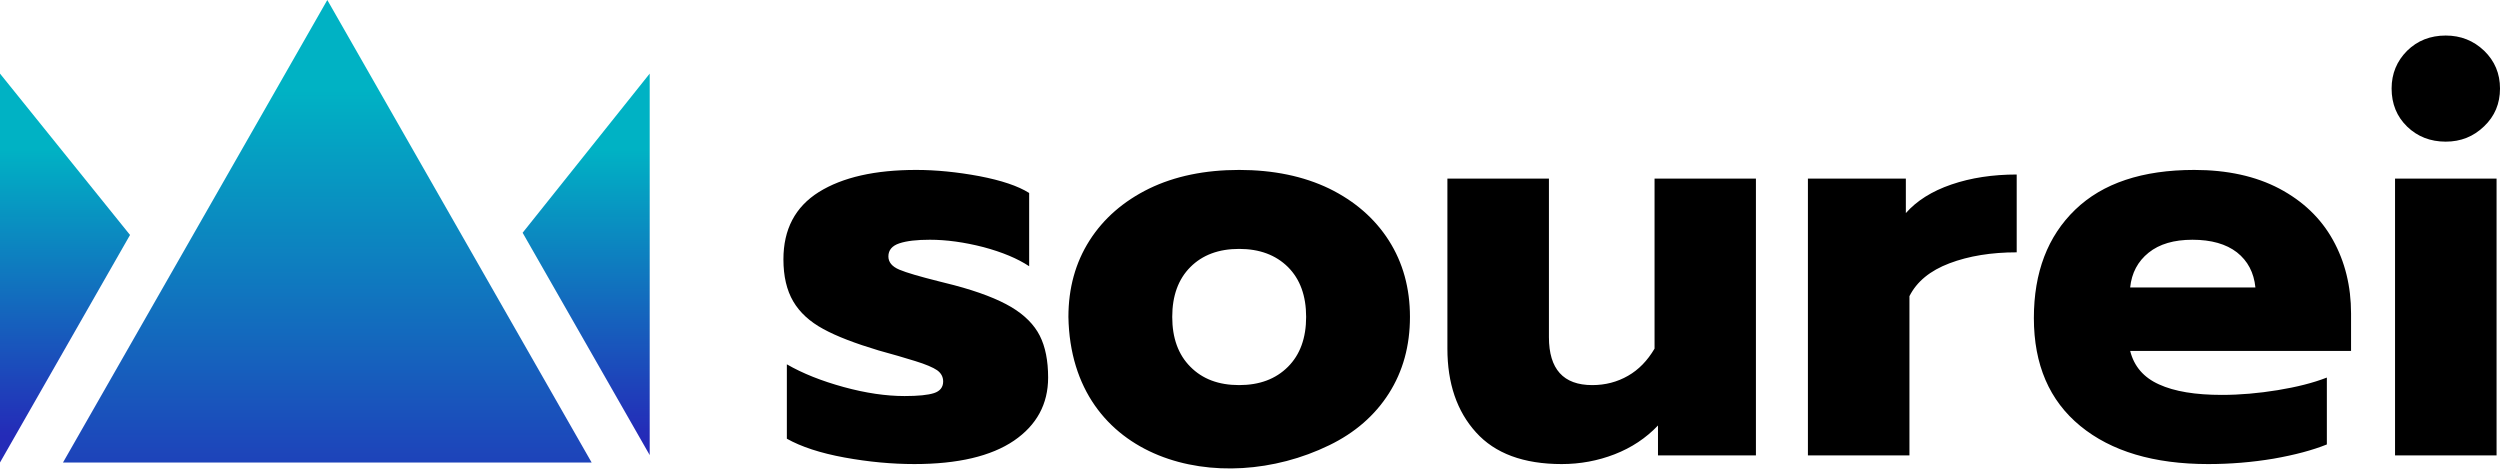
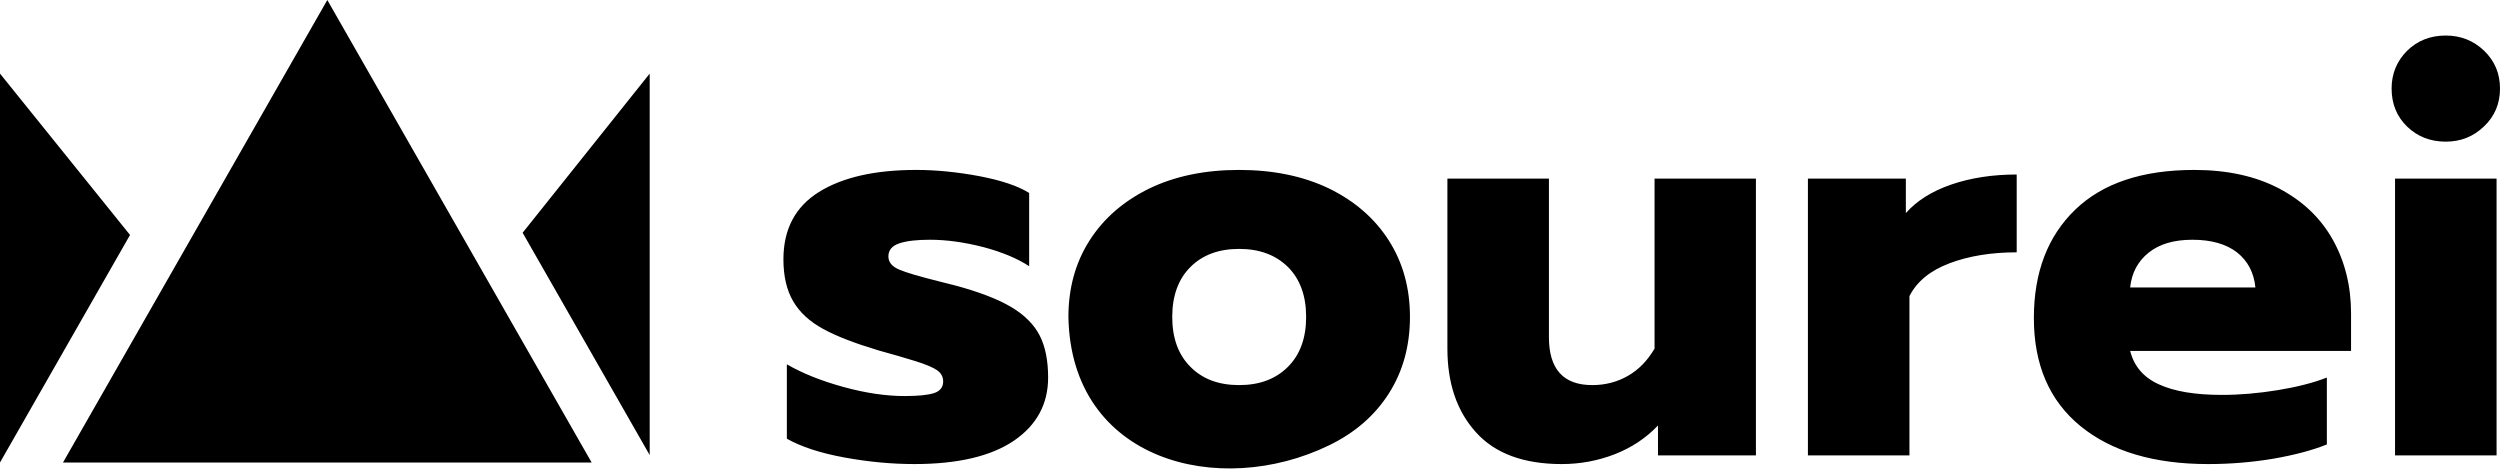
- <svg xmlns="http://www.w3.org/2000/svg" xmlns:xlink="http://www.w3.org/1999/xlink" xml:space="preserve" width="180.516mm" height="33.825mm" version="1.1" style="shape-rendering:geometricPrecision; text-rendering:geometricPrecision; image-rendering:optimizeQuality; fill-rule:evenodd; clip-rule:evenodd" viewBox="0 0 6405.7 1200.29">
+ <svg xmlns="http://www.w3.org/2000/svg" xmlns:xlink="http://www.w3.org/1999/xlink" xml:space="preserve" width="180.516mm" height="33.825mm" version="1.1" style="shape-rendering: geometricPrecision; text-rendering: geometricPrecision; image-rendering: optimizeQuality; fill-rule: evenodd; clip-rule: evenodd" viewBox="0 0 6405.7 1200.29">
  <defs>
-     <style type="text/css">
-    
-     .fil0 {fill:black;fill-rule:nonzero}
-     .fil1 {fill:url(#id0)}
-     .fil3 {fill:url(#id1)}
-     .fil2 {fill:url(#id2)}
-    
-   </style>
+     <style type="text/css" />
    <linearGradient id="id0" gradientUnits="userSpaceOnUse" x1="838.67" y1="231.06" x2="838.67" y2="1388.78">
-       <stop offset="0" style="stop-opacity:1; stop-color:#00B2C4" />
-       <stop offset="1" style="stop-opacity:1; stop-color:#242BB8" />
+       <stop offset="0" style="stop-opacity: 1; stop-color: #00b2c4" />
+       <stop offset="1" style="stop-opacity: 1; stop-color: #242bb8" />
    </linearGradient>
    <linearGradient id="id1" gradientUnits="userSpaceOnUse" xlink:href="#id0" x1="1501.91" y1="383.73" x2="1501.91" y2="1116.07">
-   </linearGradient>
+     </linearGradient>
    <linearGradient id="id2" gradientUnits="userSpaceOnUse" xlink:href="#id0" x1="166.59" y1="383.73" x2="166.59" y2="1116.07">
-   </linearGradient>
+     </linearGradient>
  </defs>
  <g id="Layer_x0020_1">
    <path class="fil0" d="M2016.14 1124.12l0 -190.61c40.64,23.46 89.23,42.73 145.79,58.23 56.55,15.5 108.5,23.04 155.84,23.04 34.77,0 59.91,-2.52 75.41,-7.54 15.5,-5.03 23.46,-15.08 23.46,-29.74 0,-11.73 -5.03,-21.37 -15.5,-28.91 -10.48,-7.12 -28.91,-15.08 -56.14,-23.46 -27.23,-8.38 -58.23,-17.6 -93.84,-27.23 -59.91,-18.02 -107.25,-36.03 -141.6,-54.88 -34.77,-18.85 -60.33,-42.31 -77.08,-70.8 -16.76,-28.49 -25.13,-64.52 -25.13,-107.67 0,-77.08 30.16,-134.48 90.91,-172.6 60.74,-37.7 143.69,-56.55 249.26,-56.55 51.11,0 105.15,5.44 161.7,15.92 56.56,10.89 99.29,25.13 127.78,43.15l0 187.68c-29.74,-19.69 -68.71,-36.03 -117.3,-49.02 -49.02,-12.57 -94.68,-18.85 -136.99,-18.85 -33.51,0 -59.49,2.93 -78.34,9.22 -18.85,6.28 -28.07,17.59 -28.07,33.51 0,14.66 9.22,25.98 28.07,33.93 18.85,7.96 52.37,17.59 100.54,29.74 31.42,7.96 44.83,11.31 39.8,10.05 63.26,16.76 111.85,35.61 146.62,56.14 34.35,20.53 58.65,45.24 72.89,73.31 14.24,28.07 21.37,64.09 21.37,107.24 0,67.87 -29.33,121.91 -87.56,161.71 -58.65,39.8 -143.69,59.91 -255.13,59.91 -57.39,0 -116.88,-5.45 -178.88,-16.76 -62,-11.31 -111.43,-27.65 -147.88,-48.18zm721.43 -312.1c0,-73.73 18.01,-139.08 54.04,-195.64 36.03,-56.56 87.14,-100.96 152.91,-133.22 65.77,-31.84 142.85,-47.76 230.41,-47.76 87.55,0 164.64,15.92 230.83,47.76 65.77,32.26 116.88,76.66 152.91,133.22 36.03,56.56 54.04,121.91 54.04,195.64 0,74.15 -18.02,139.5 -54.04,196.06 -36.03,56.55 -87.13,100.96 -152.91,132.8 -280.73,136.8 -661.64,41.43 -668.19,-328.86zm609.12 0c0,-54.04 -15.5,-96.77 -46.5,-127.77 -31.42,-31 -72.89,-46.5 -125.26,-46.5 -52.37,0 -93.84,15.5 -124.84,46.5 -31,31 -46.5,73.73 -46.5,127.77 0,54.04 15.5,96.77 46.5,127.77 31,31.42 72.48,46.92 124.84,46.92 52.37,0 93.84,-15.5 125.26,-46.92 31,-31 46.5,-73.73 46.5,-127.77zm361.95 81.27l0 -435.68 260.15 0 0 406.36c0,81.69 36.87,122.75 111.02,122.75 33.51,0 64.09,-7.96 91.74,-23.88 27.23,-15.5 49.85,-38.96 67.87,-69.54l0 -435.68 259.74 0 0 709.24 -250.94 0 0 -76.66c-30.58,32.26 -67.87,56.97 -111.01,73.73 -43.15,16.76 -88.39,25.13 -135.74,25.13 -97.61,0 -170.92,-27.23 -219.52,-81.27 -49.02,-54.04 -73.31,-125.68 -73.31,-214.49zm923.74 -435.68l250.94 0 0 88.39c27.65,-31.42 66.61,-56.14 116.88,-73.31 50.27,-17.18 105.99,-25.56 167.15,-25.56l0 199.41c-64.93,0 -122.33,9.22 -172.18,28.07 -49.85,18.85 -83.79,46.92 -102.64,84.2l0 408.04 -260.15 0 0 -709.24zm578.96 357.35c0,-116.88 35.19,-209.46 105.99,-277.75 70.38,-67.87 172.18,-101.8 304.98,-101.8 84.63,0 157.1,15.92 217.84,47.76 60.75,32.26 106.41,75.83 137.41,131.54 31,55.72 46.5,118.56 46.5,188.52l0 95.93 -565.97 0c10.05,39.8 34.77,68.28 74.15,85.88 39.38,18.01 93,26.81 160.87,26.81 46.5,0 93.84,-4.19 142.85,-12.15 48.59,-7.96 90.49,-18.43 126.1,-32.26l0 171.34c-36.45,14.66 -81.69,26.81 -136.57,36.45 -54.88,9.22 -110.59,13.83 -167.57,13.83 -139.09,0 -248.42,-32.67 -327.6,-97.61 -79.18,-64.93 -118.98,-157.1 -118.98,-276.49zm567.65 -78.34c-3.77,-38.12 -19.69,-68.28 -47.34,-90.07 -27.65,-21.37 -65.77,-32.26 -113.95,-32.26 -47.34,0 -84.63,10.89 -112.28,33.09 -27.65,22.2 -43.57,51.95 -47.34,89.23l320.9 0zm348.97 -509.83c0,-38.12 13.41,-70.38 39.8,-96.77 26.39,-25.98 59.49,-38.96 98.87,-38.96 38.54,0 71.22,12.99 98.45,38.96 27.23,26.39 40.63,58.65 40.63,96.77 0,38.54 -13.41,70.8 -40.63,96.77 -27.23,26.39 -59.91,39.38 -98.45,39.38 -39.38,0 -72.48,-12.99 -98.87,-38.54 -26.39,-25.56 -39.8,-58.23 -39.8,-97.61zm8.8 230.83l260.15 0 0 709.24 -260.15 0 0 -709.24z" />
    <polygon class="fil1" points="161.33,1185.2 1516.01,1185.2 838.66,0 " />
    <polygon class="fil2" points="-0,188.57 -0,1185.04 333.17,602.05 " />
    <polygon class="fil3" points="1664.71,1166.08 1664.71,188.57 1339.11,596.37 " />
  </g>
</svg>
